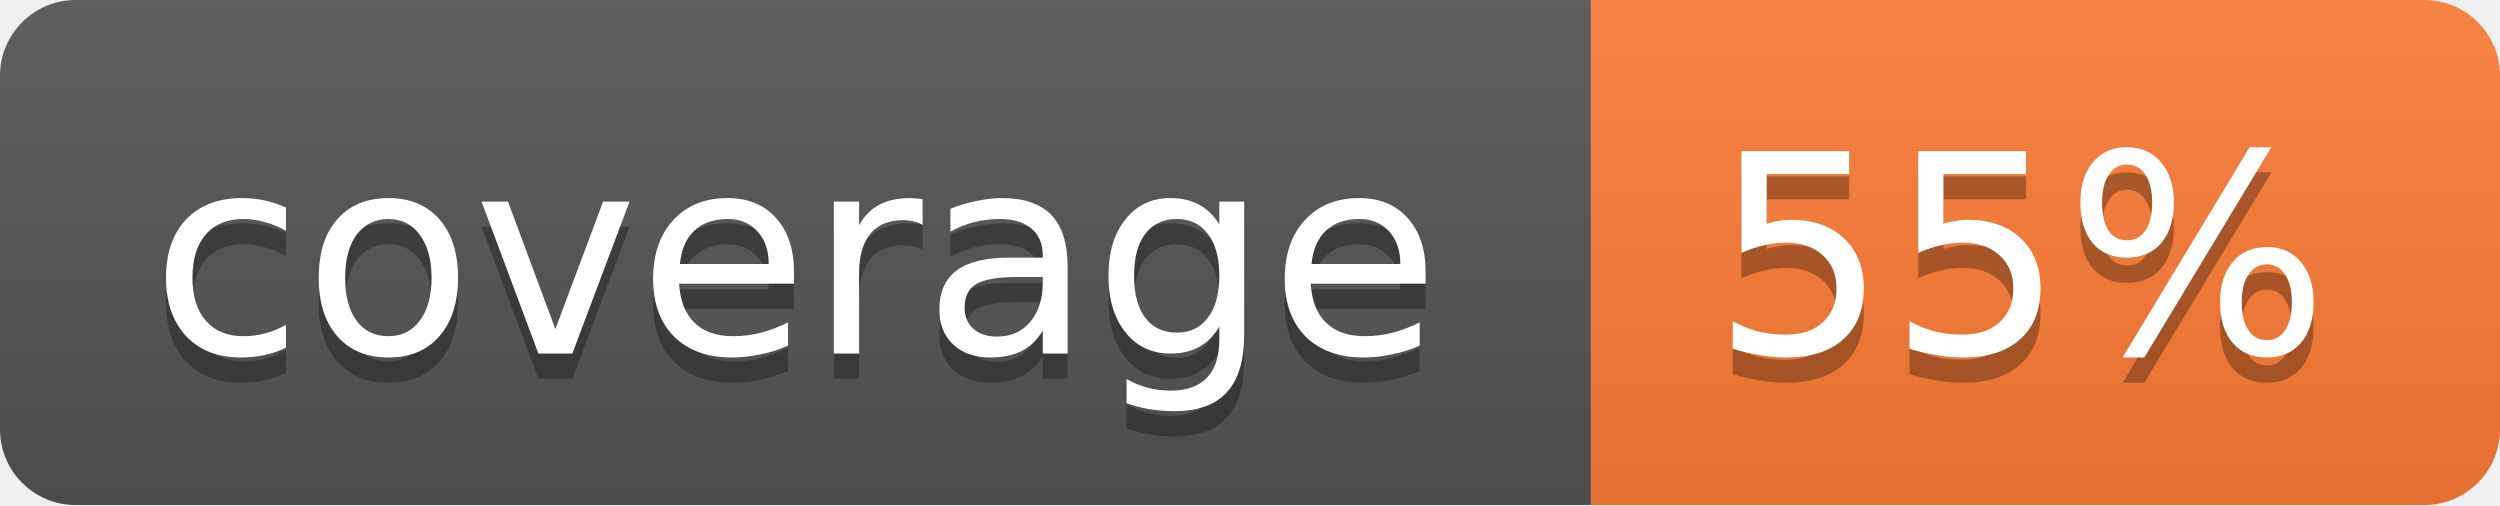
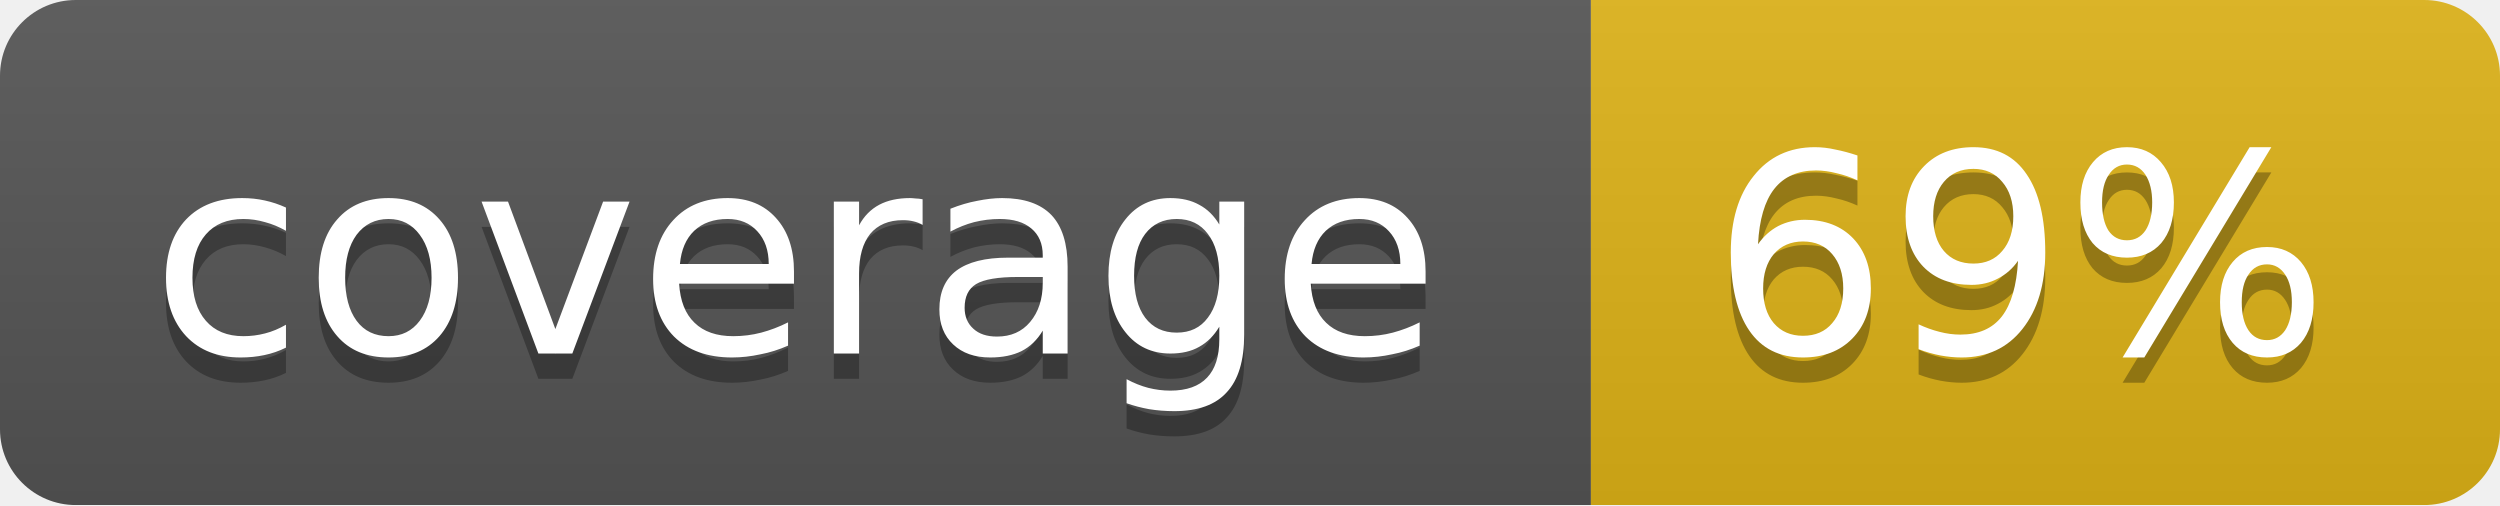
<svg xmlns="http://www.w3.org/2000/svg" width="99" height="20">
  <linearGradient id="b" x2="0" y2="100%">
    <stop offset="0" stop-color="#bbb" stop-opacity=".1" />
    <stop offset="1" stop-opacity=".1" />
  </linearGradient>
  <mask id="a">
    <rect width="99" height="20" rx="3" fill="#fff" />
  </mask>
  <g mask="url(#a)">
    <path fill="#555" d="M0 0h63v20H0z" />
-     <path fill="#fe7d37" d="M63 0h36v20H63z" />
+     <path fill="#dfb317" d="M63 0h36v20H63z" />
    <path fill="url(#b)" d="M0 0h99v20H0z" />
  </g>
  <g fill="#fff" text-anchor="middle" font-family="DejaVu Sans,Verdana,Geneva,sans-serif" font-size="11">
    <text x="31.5" y="15" fill="#010101" fill-opacity=".3">coverage</text>
    <text x="31.5" y="14">coverage</text>
-     <text x="80" y="15" fill="#010101" fill-opacity=".3">55%</text>
-     <text x="80" y="14">55%</text>
+     <text x="80" y="15" fill="#010101" fill-opacity=".3">69%</text>
+     <text x="80" y="14">69%</text>
  </g>
</svg>
